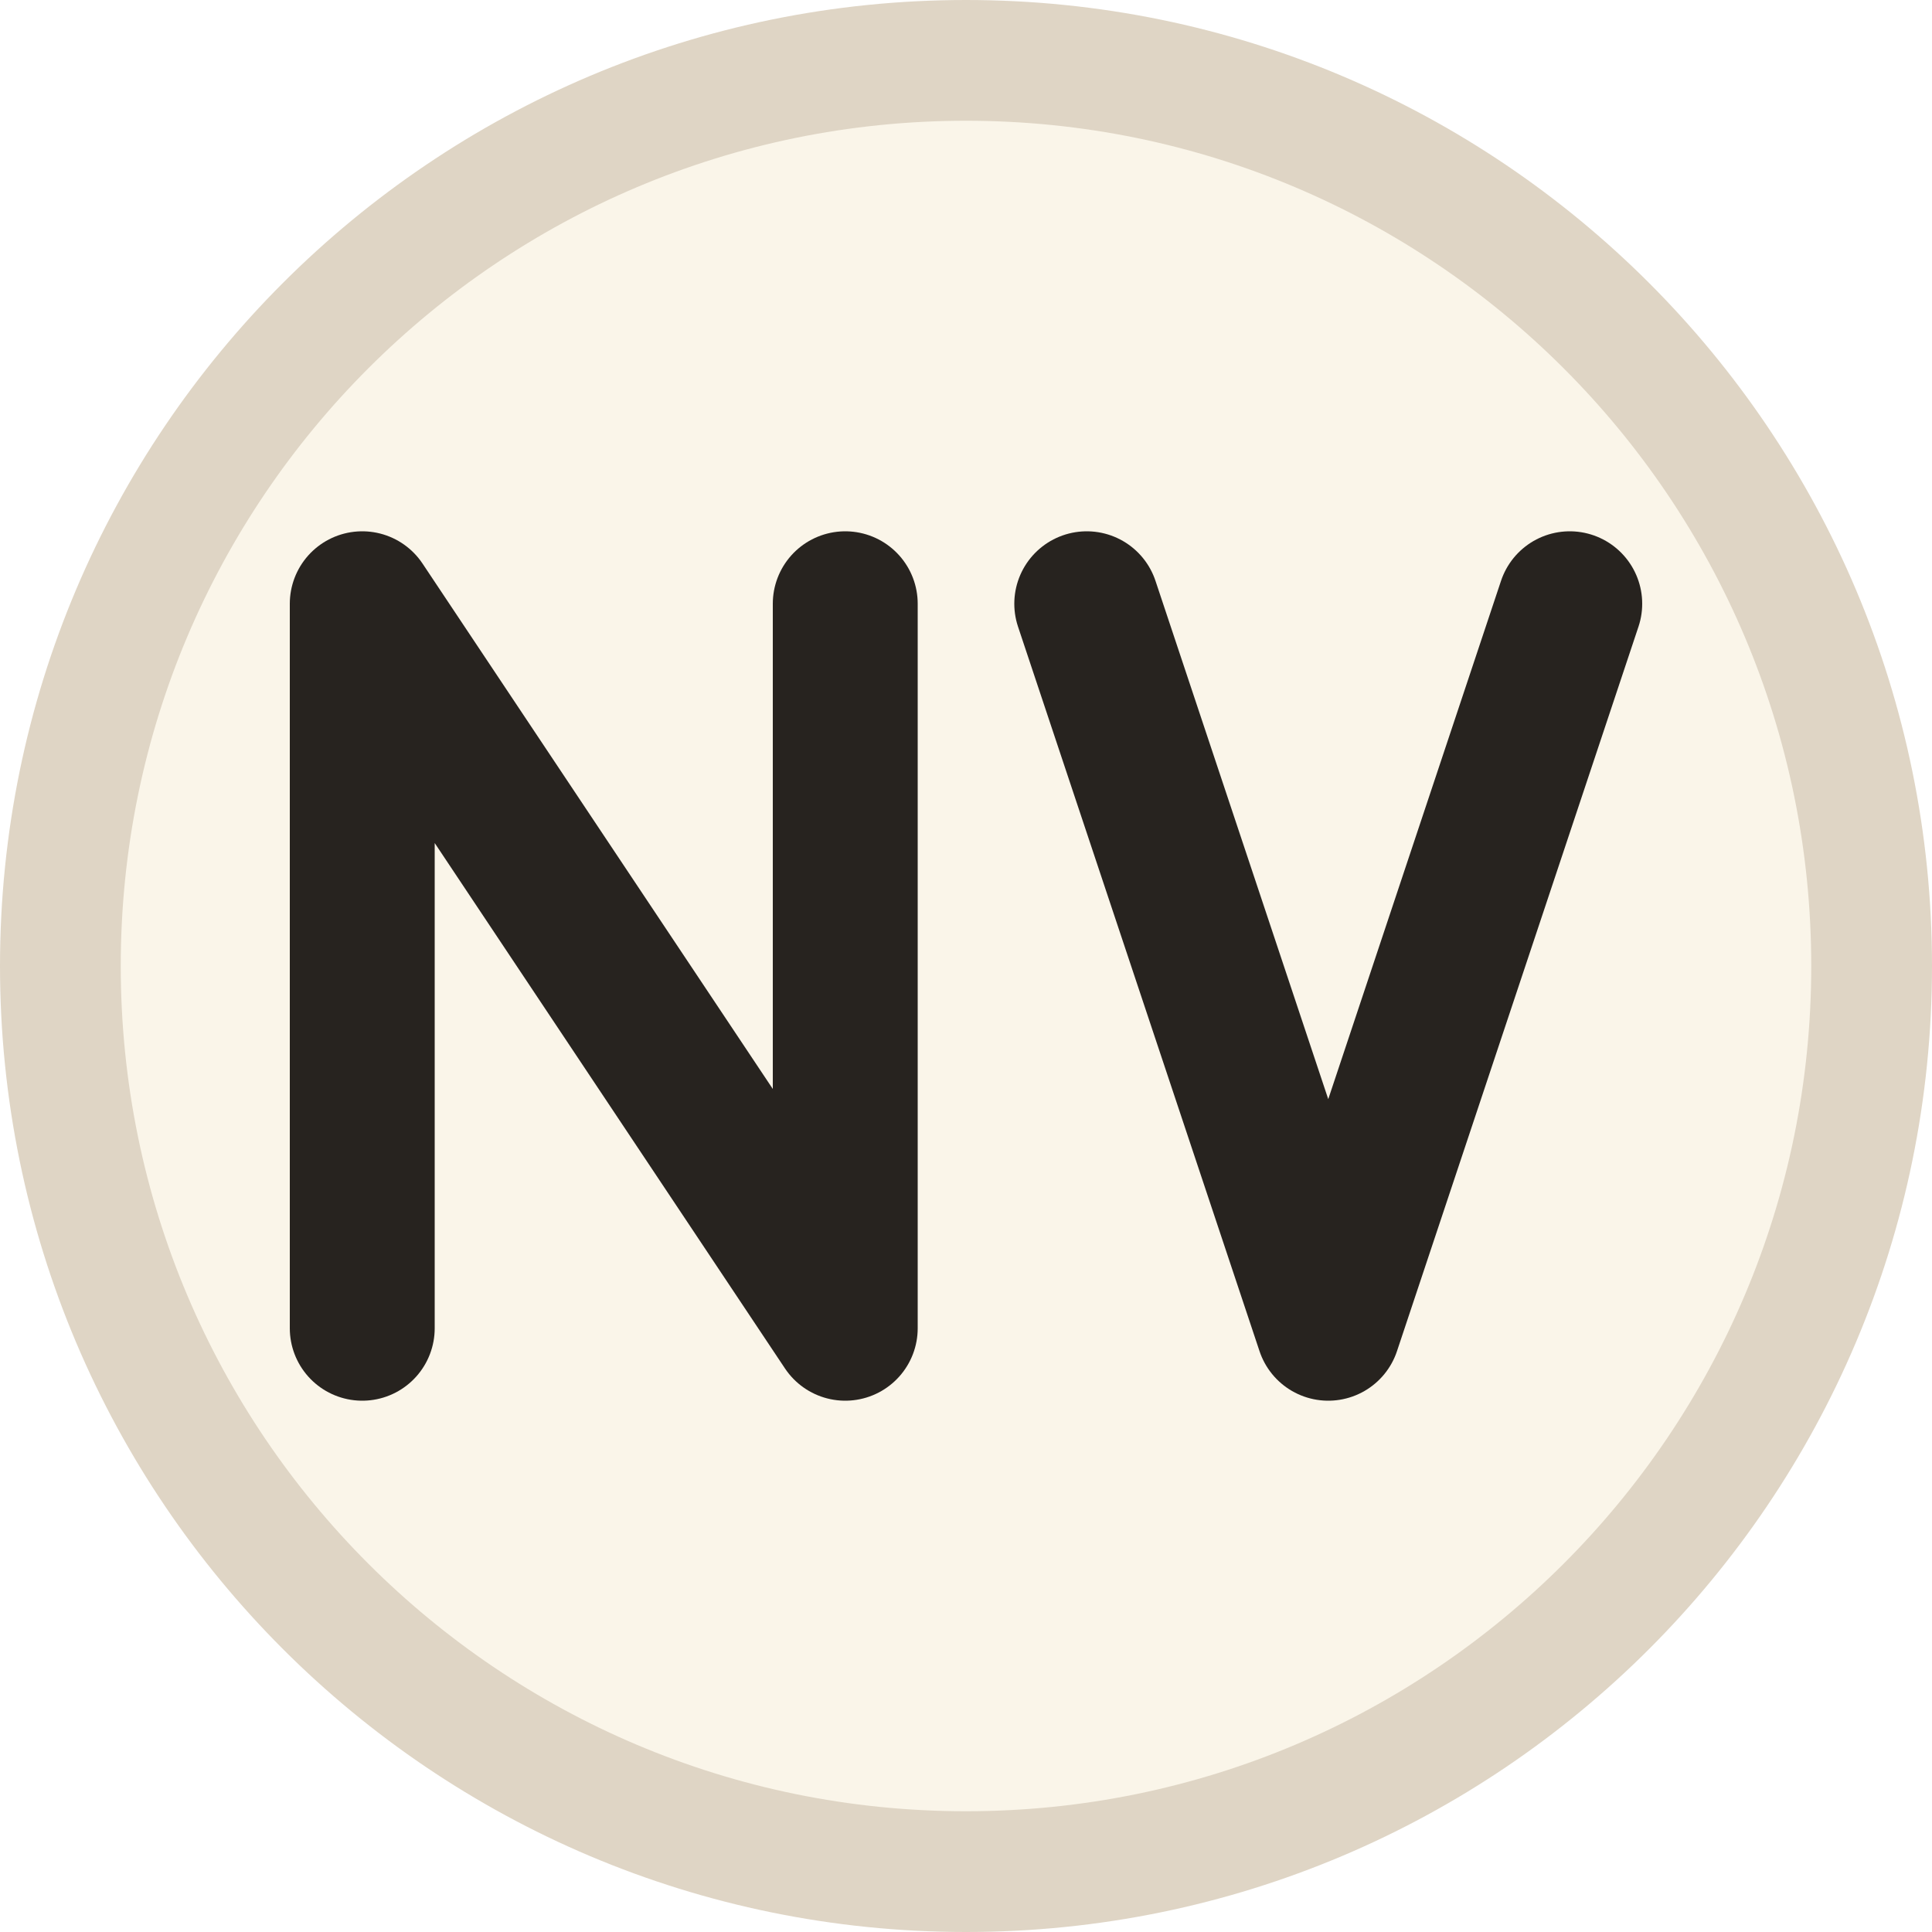
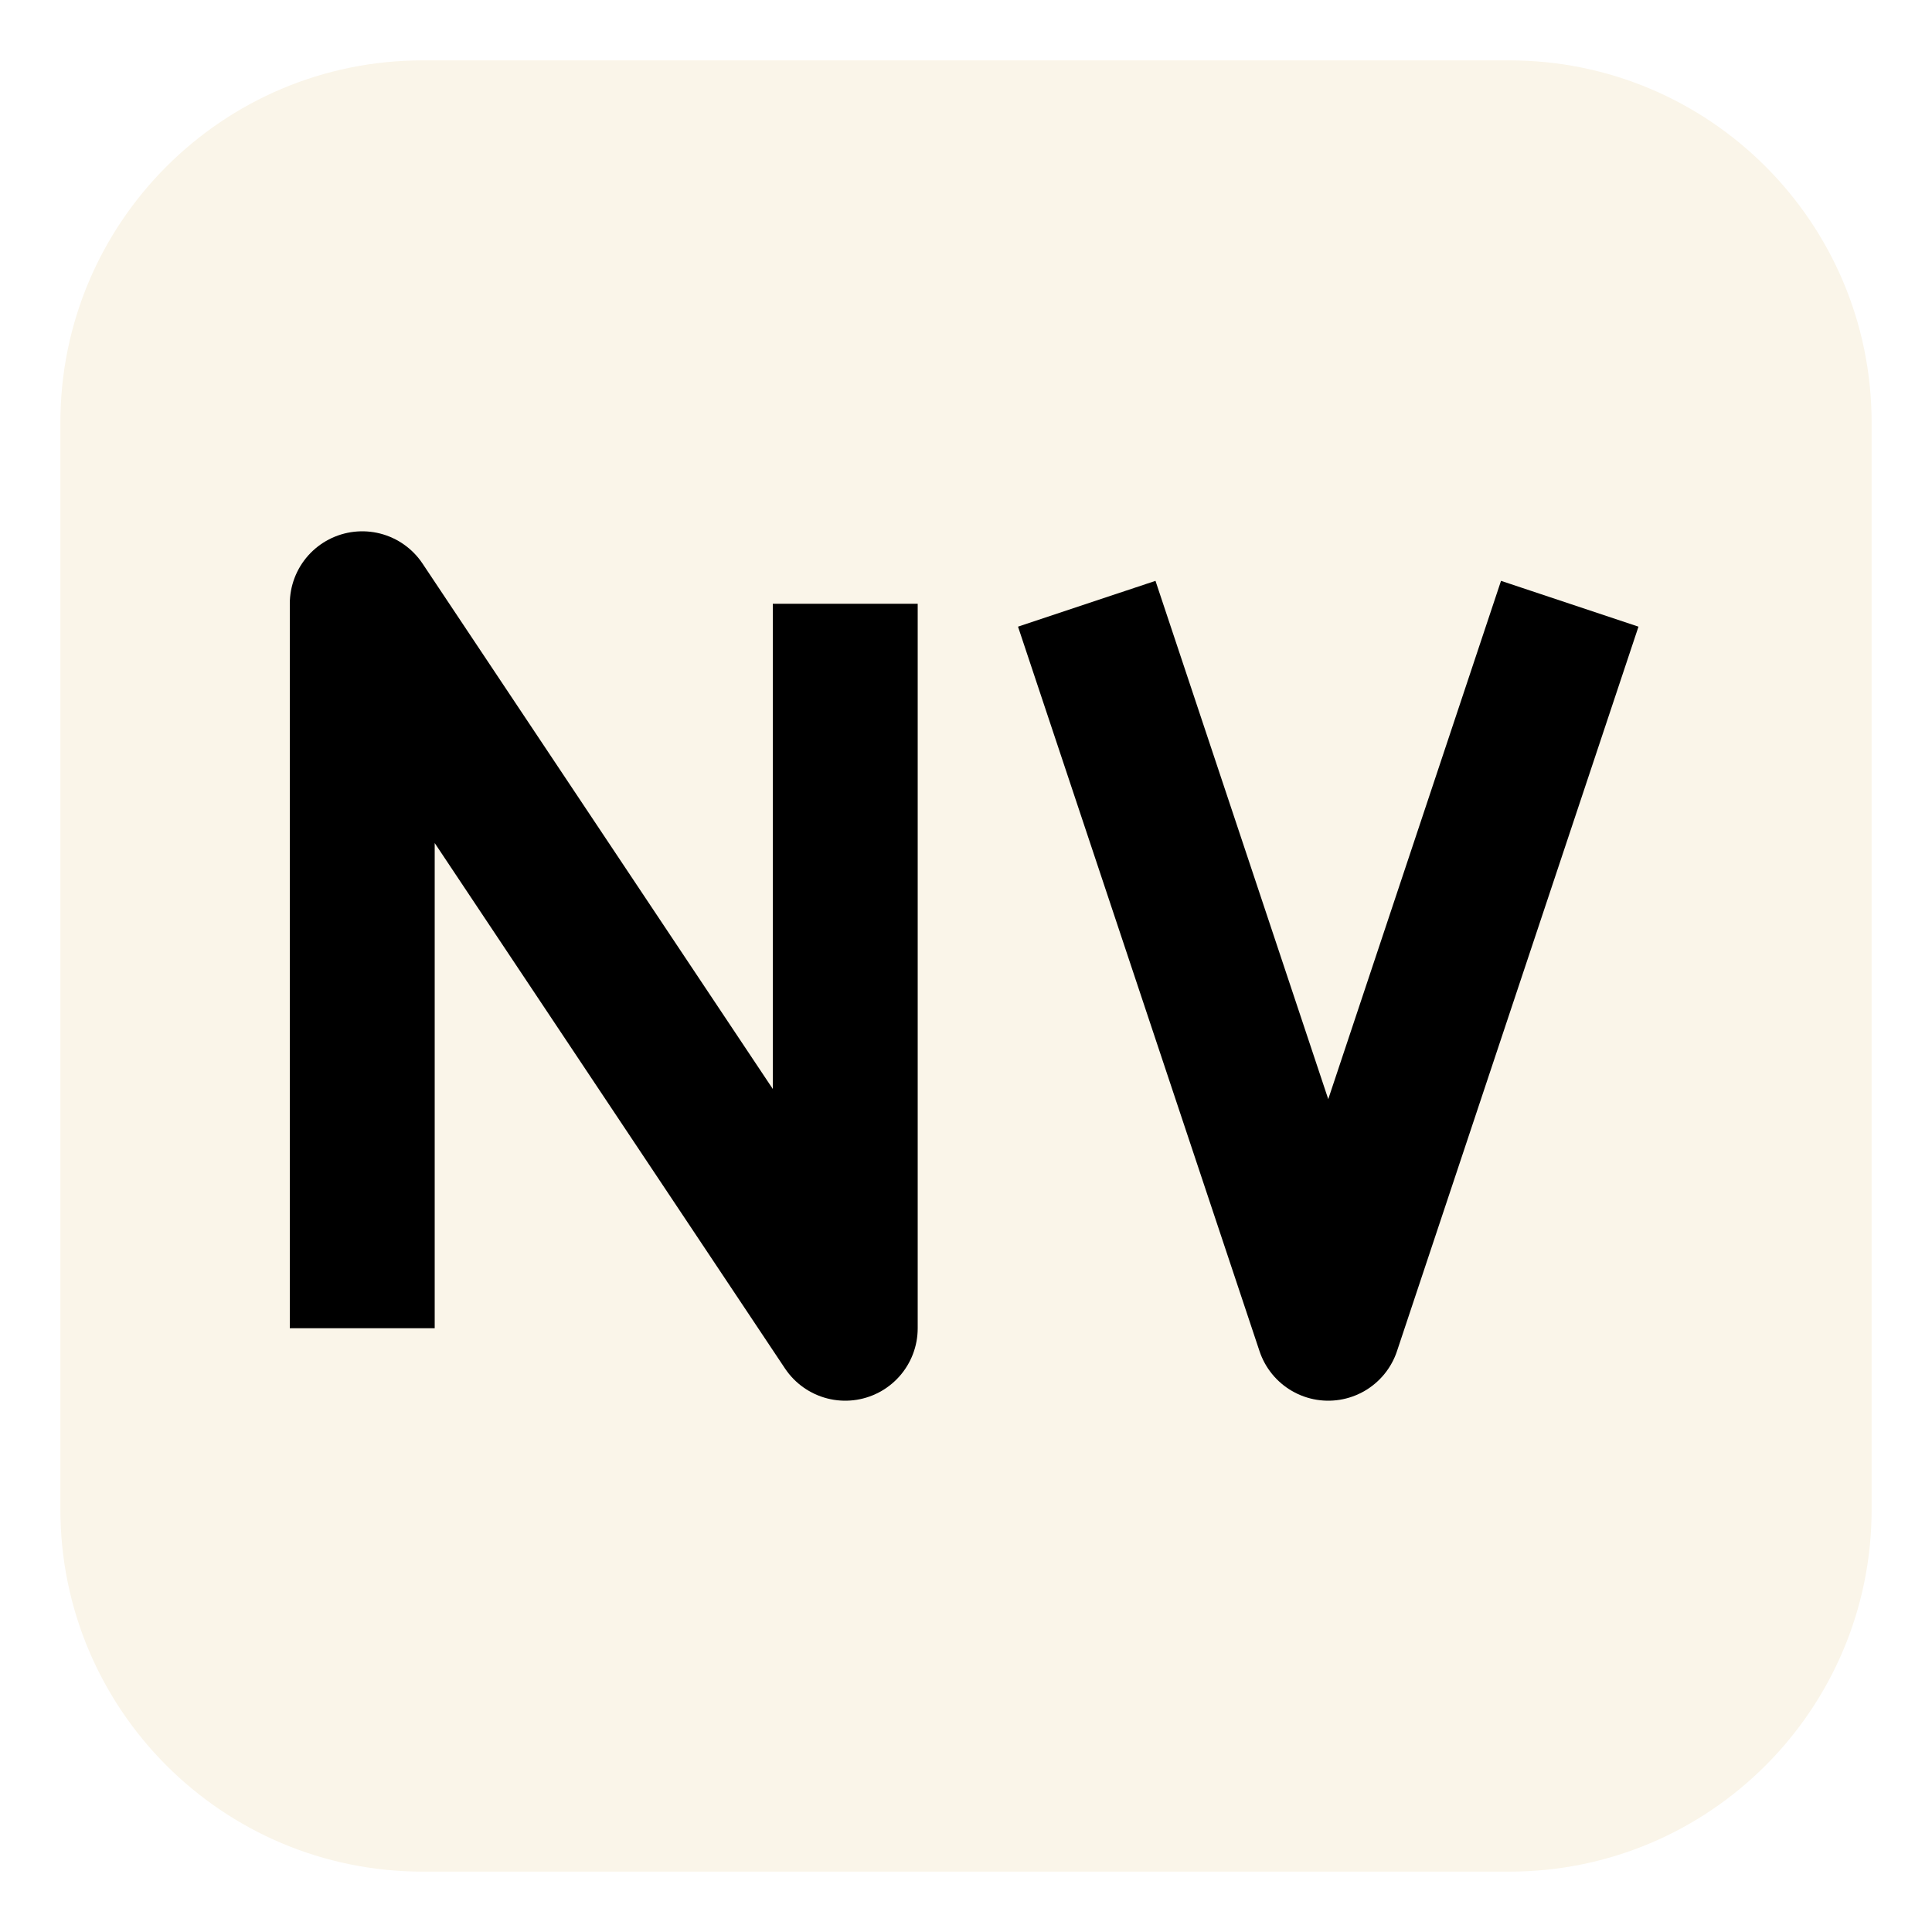
<svg xmlns="http://www.w3.org/2000/svg" viewBox="0 0 32 32">
-   <circle cx="16" cy="16" r="15" fill="#faf5e9" stroke="#dfd5c5" stroke-width="2" />
-   <path d="M6 22V10l8 12V10m4 0 4 12 4-12" fill="none" stroke="#27231f" stroke-width="2.4" stroke-linecap="round" stroke-linejoin="round" />
+   <rect x="1" y="1" width="30" height="30" rx="6" fill="#faf5e9" />
+   <path d="M6 22V10l8 12V10m4 0 4 12 4-12" fill="none" stroke="#000" stroke-width="2.4" stroke-linejoin="round" />
</svg>
